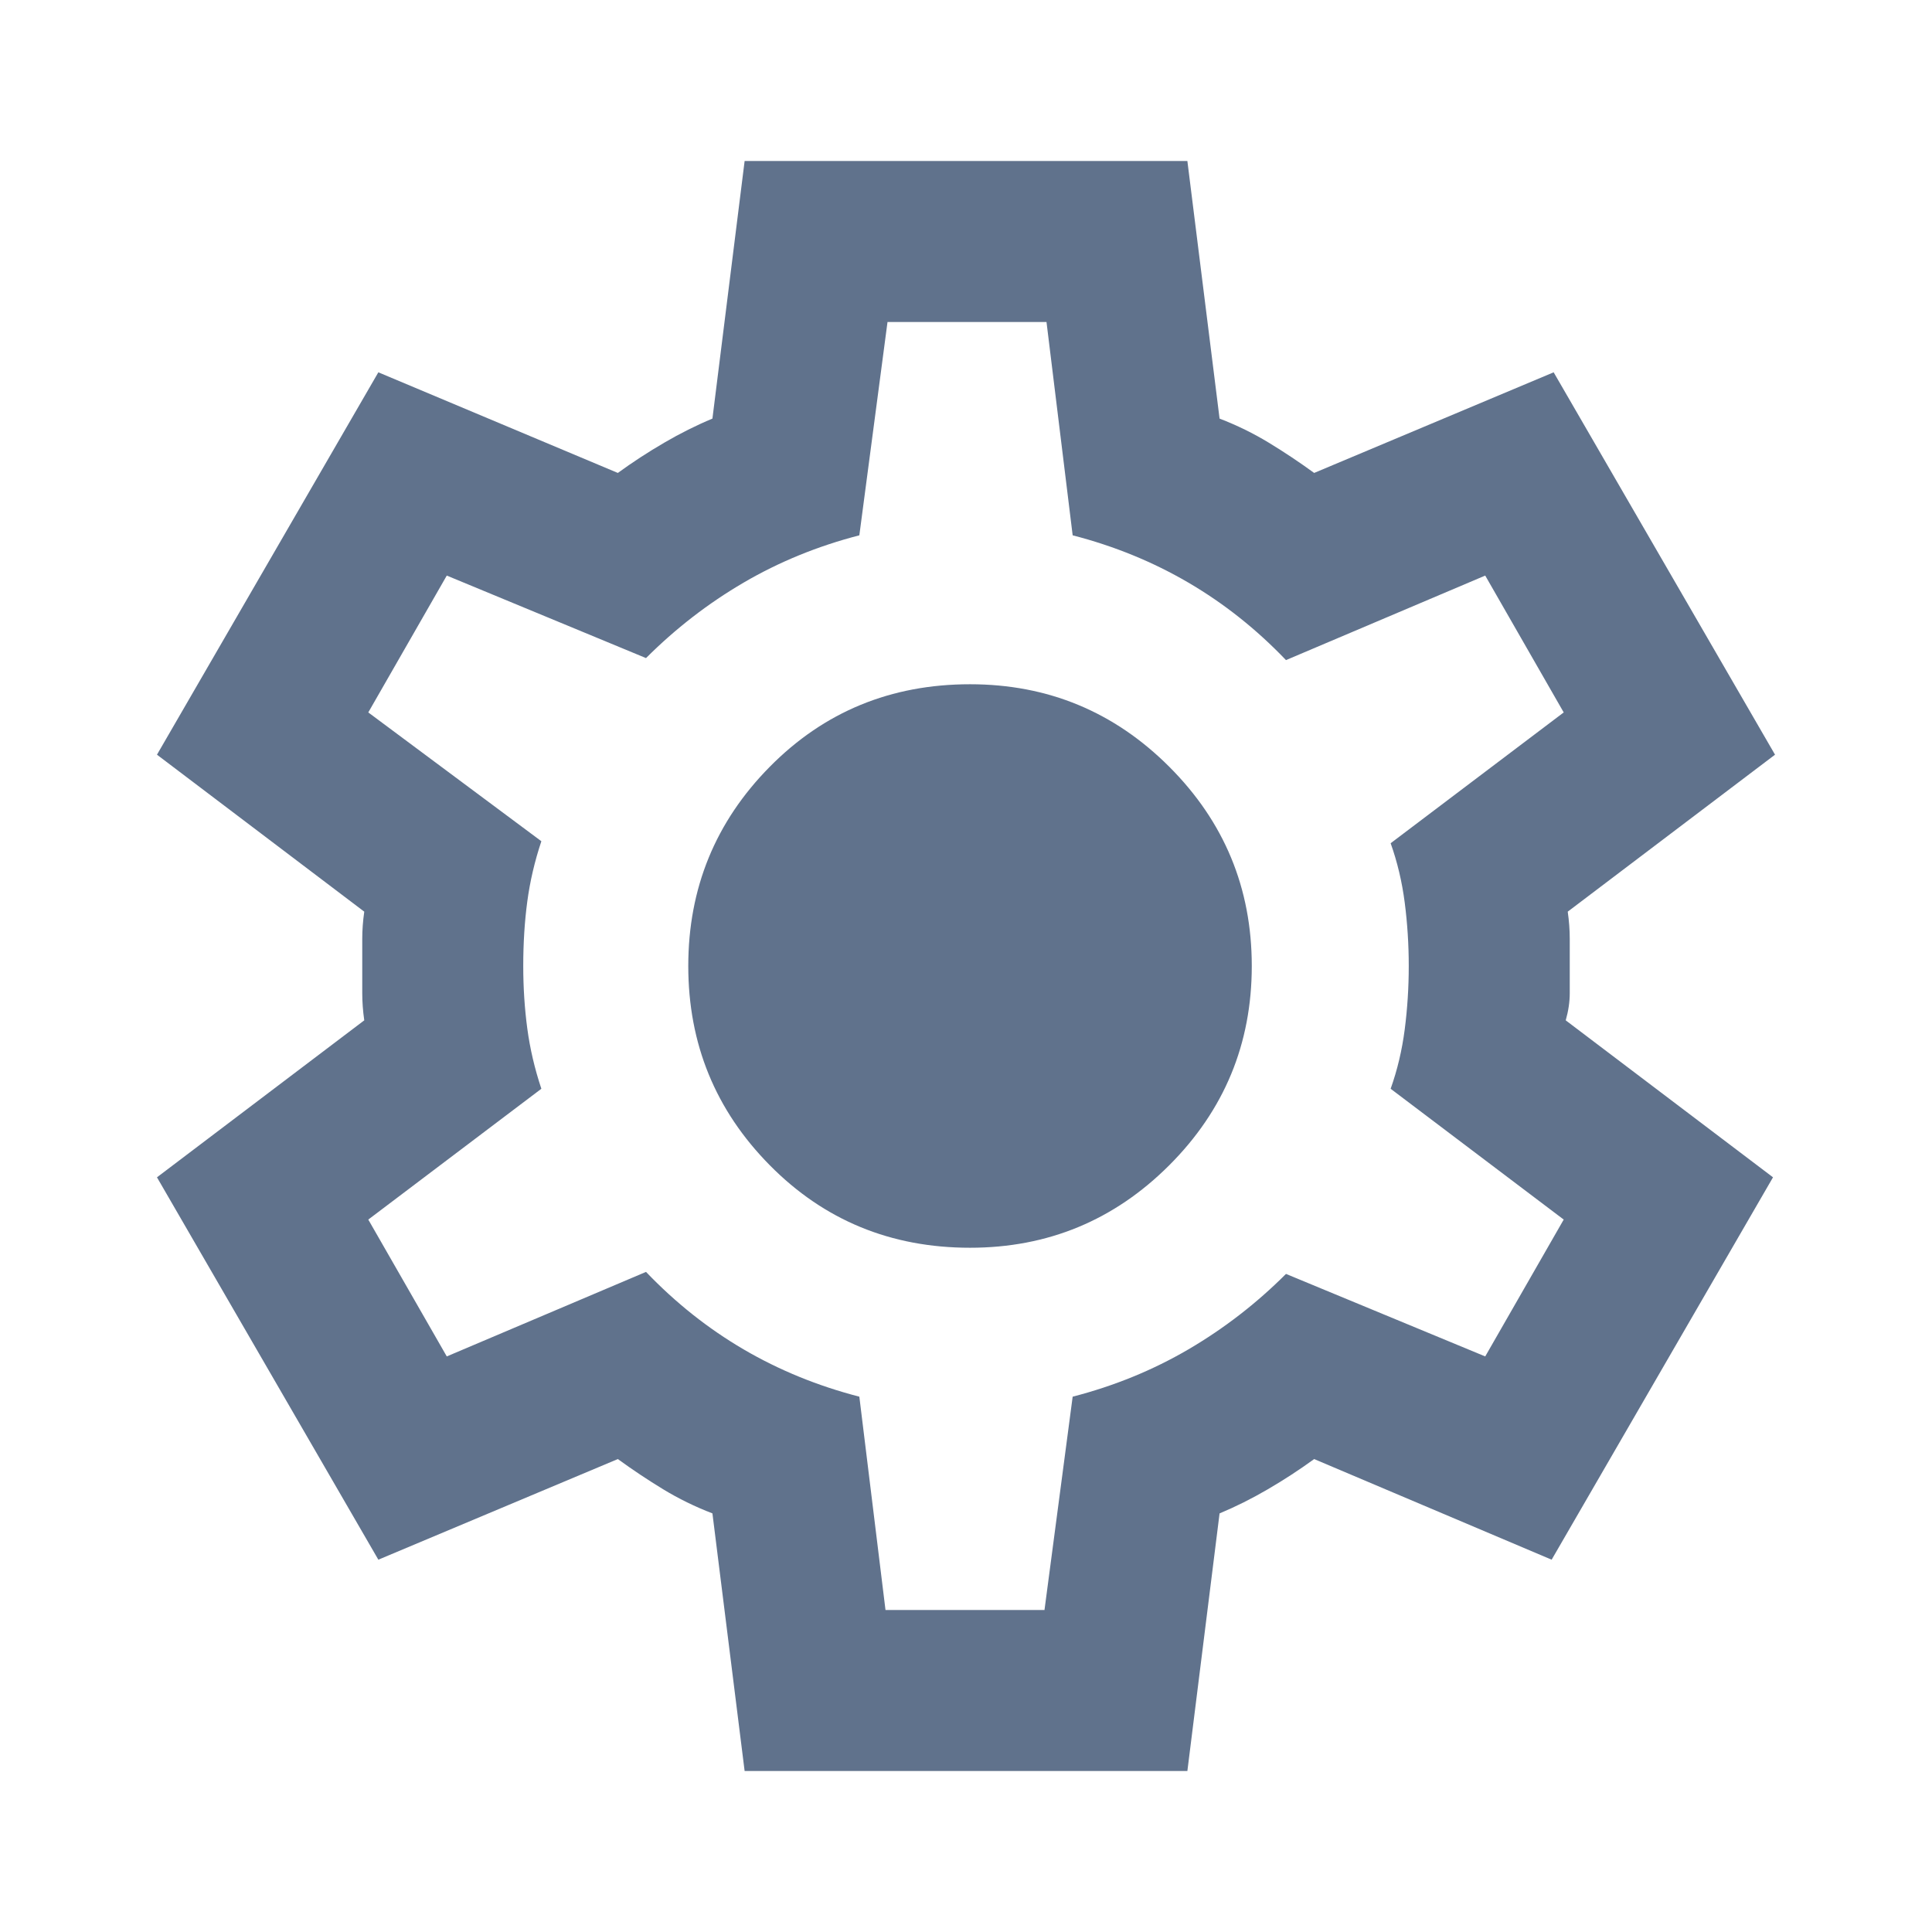
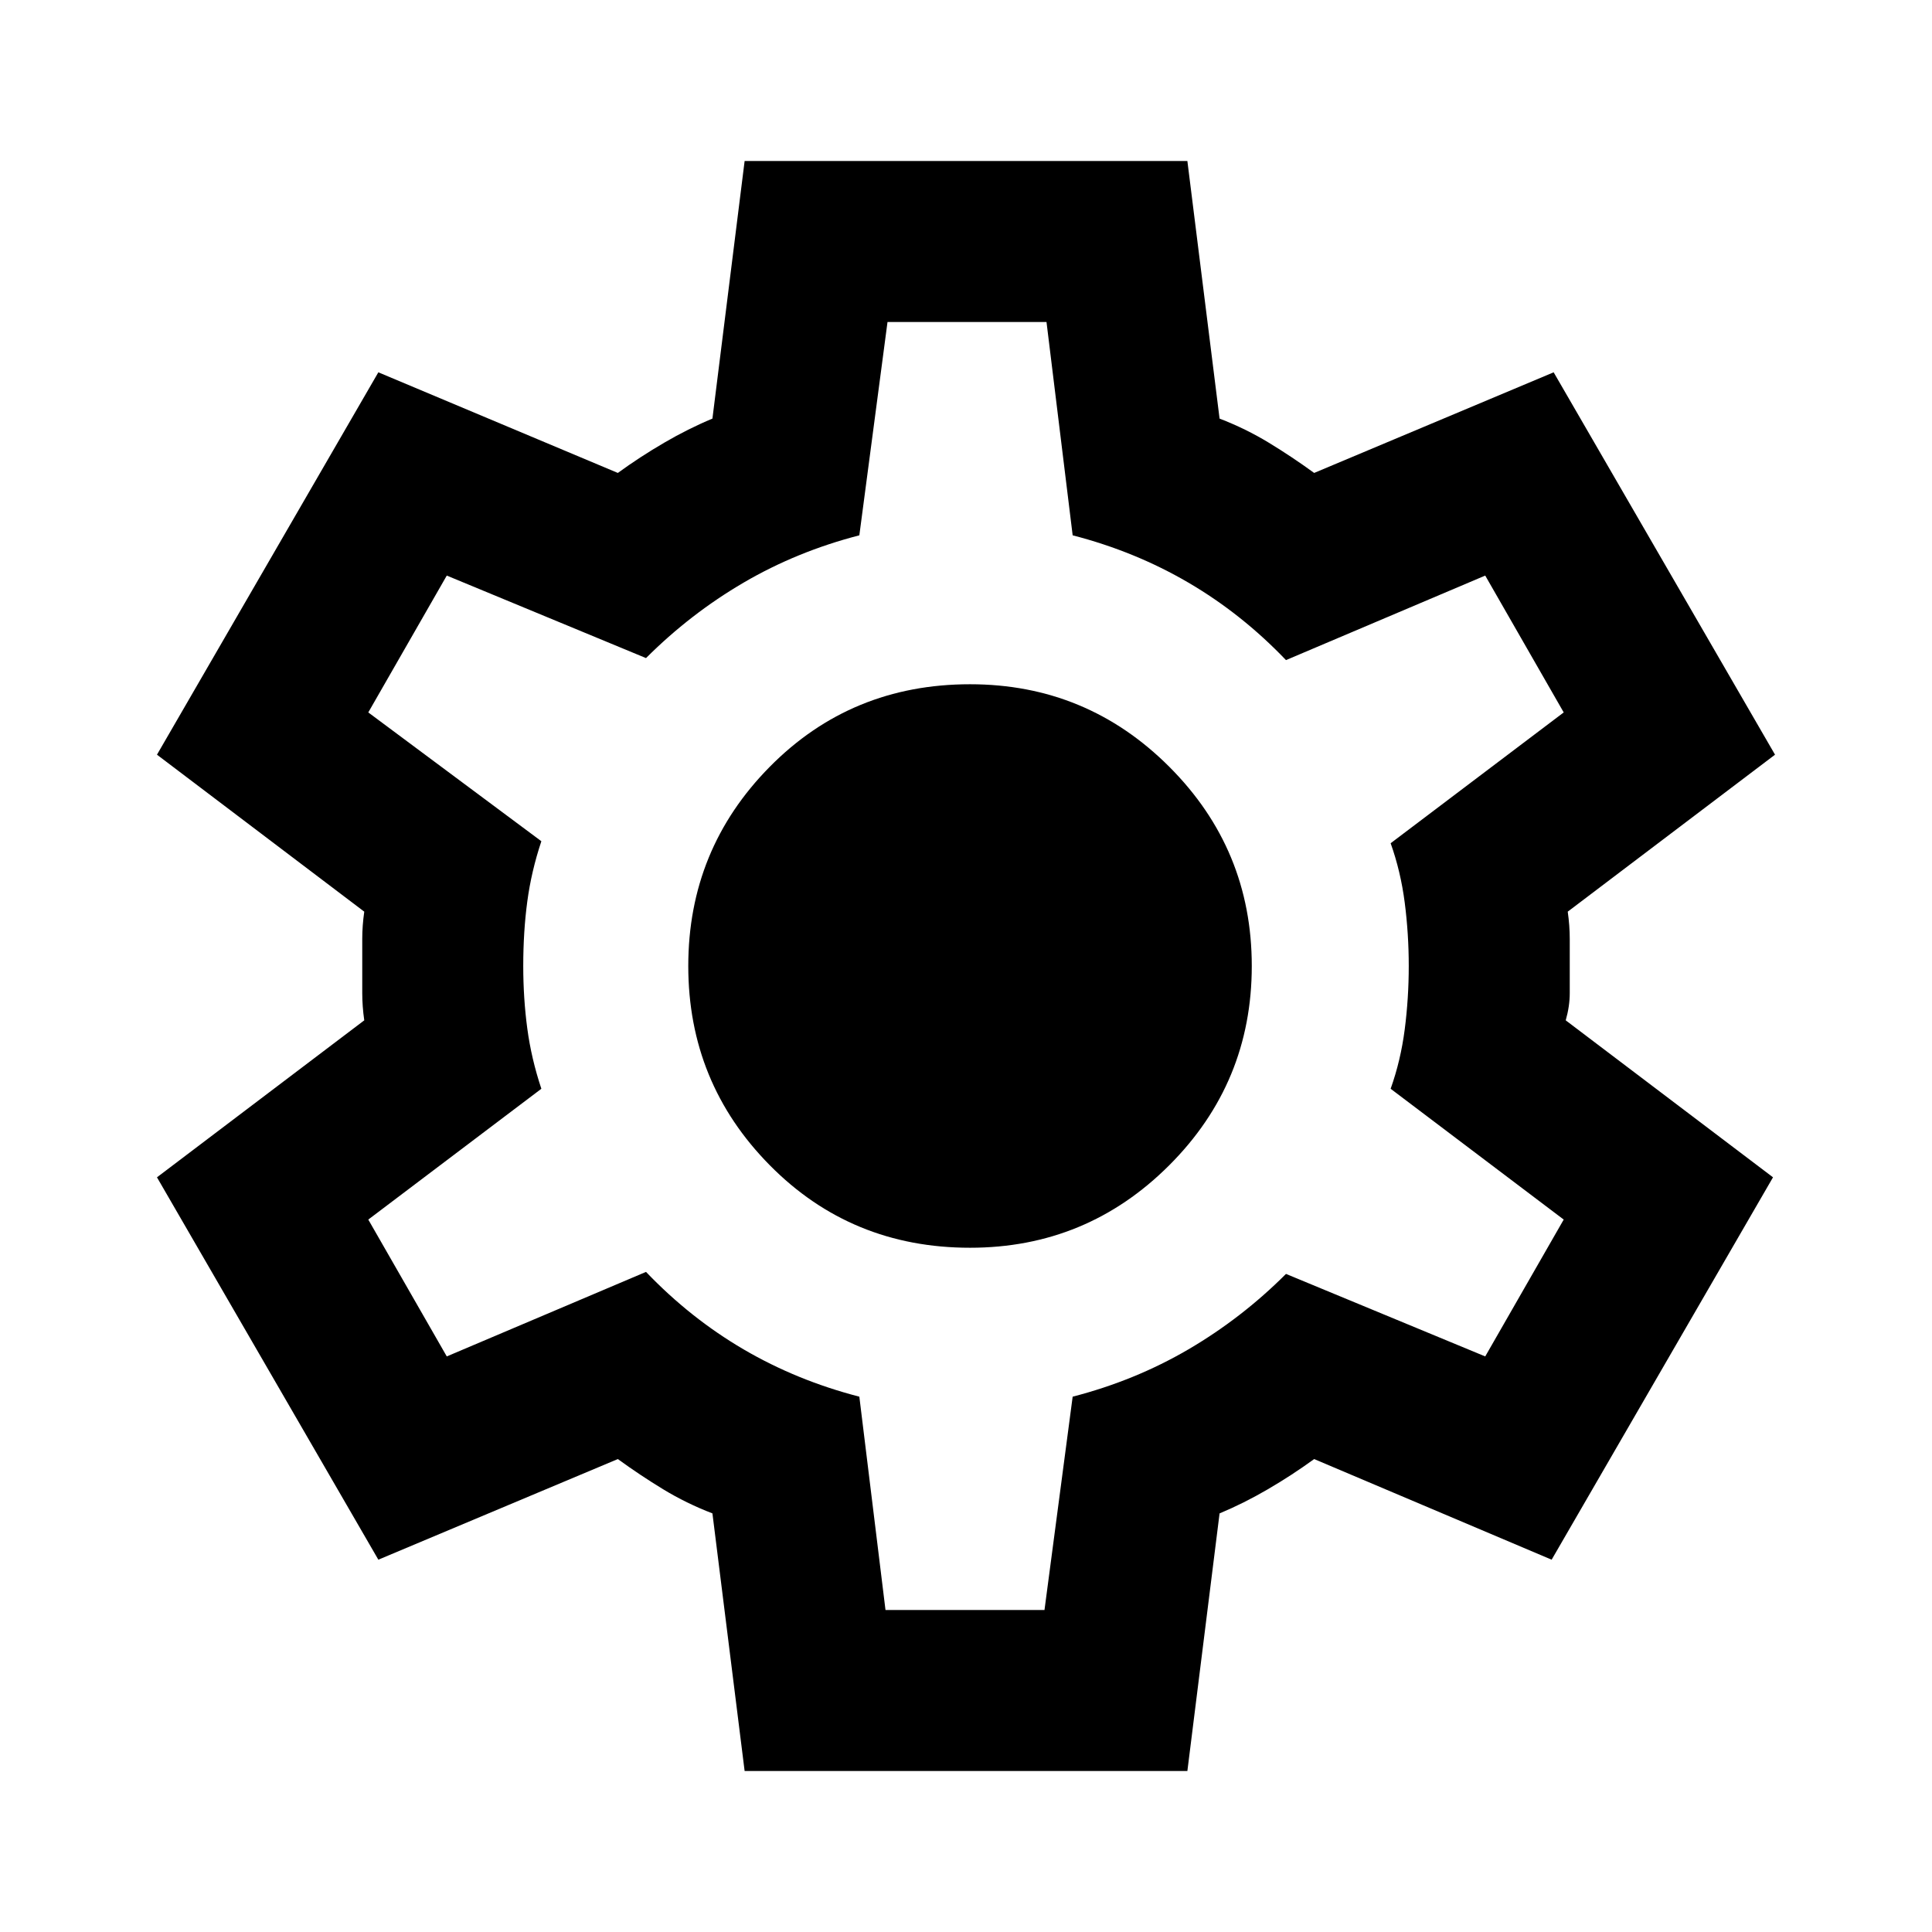
- <svg xmlns="http://www.w3.org/2000/svg" height="24px" viewBox="0 -960 960 960" width="24px" fill="#60728c">
+ <svg xmlns="http://www.w3.org/2000/svg" height="24px" viewBox="0 -960 960 960" width="24px" fill="currentColor">
  <path d="m370-80-16-128q-13-5-24.5-12T307-235l-119 50L78-375l103-78q-1-7-1-13.5v-27q0-6.5 1-13.5L78-585l110-190 119 50q11-8 23-15t24-12l16-128h220l16 128q13 5 24.5 12t22.5 15l119-50 110 190-103 78q1 7 1 13.5v27q0 6.5-2 13.5l103 78-110 190-118-50q-11 8-23 15t-24 12L590-80H370Zm70-80h79l14-106q31-8 57.5-23.5T639-327l99 41 39-68-86-65q5-14 7-29.5t2-31.5q0-16-2-31.5t-7-29.5l86-65-39-68-99 42q-22-23-48.5-38.5T533-694l-13-106h-79l-14 106q-31 8-57.5 23.5T321-633l-99-41-39 68 86 64q-5 15-7 30t-2 32q0 16 2 31t7 30l-86 65 39 68 99-42q22 23 48.5 38.5T427-266l13 106Zm42-180q58 0 99-41t41-99q0-58-41-99t-99-41q-59 0-99.5 41T342-480q0 58 40.5 99t99.5 41Zm-2-140Z" />
</svg>
